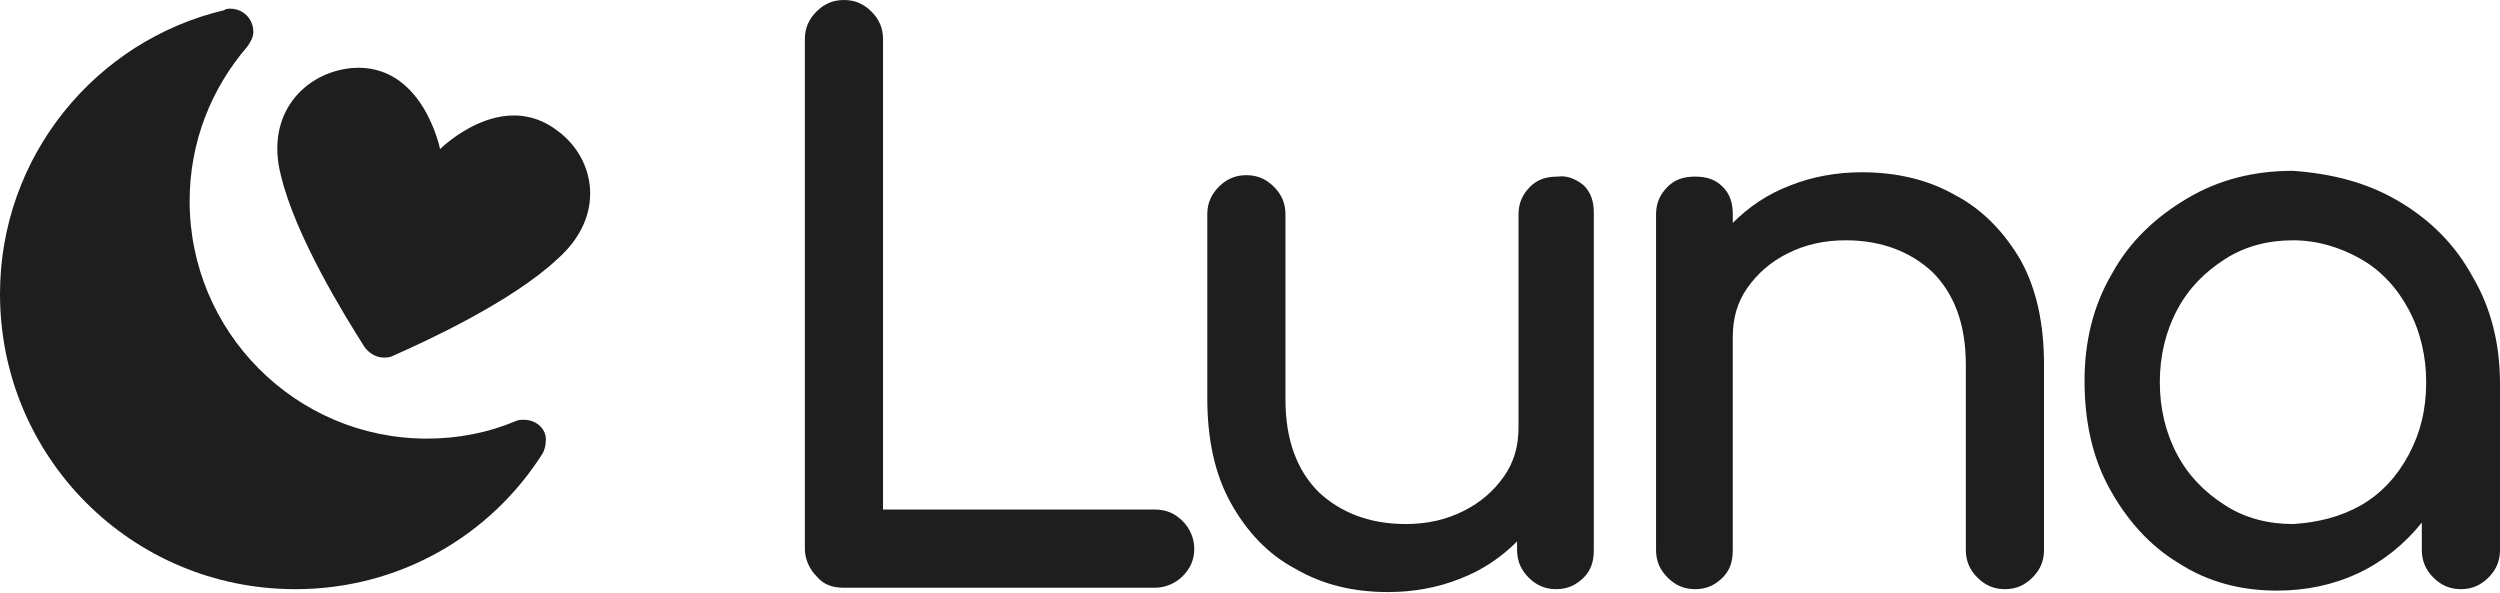
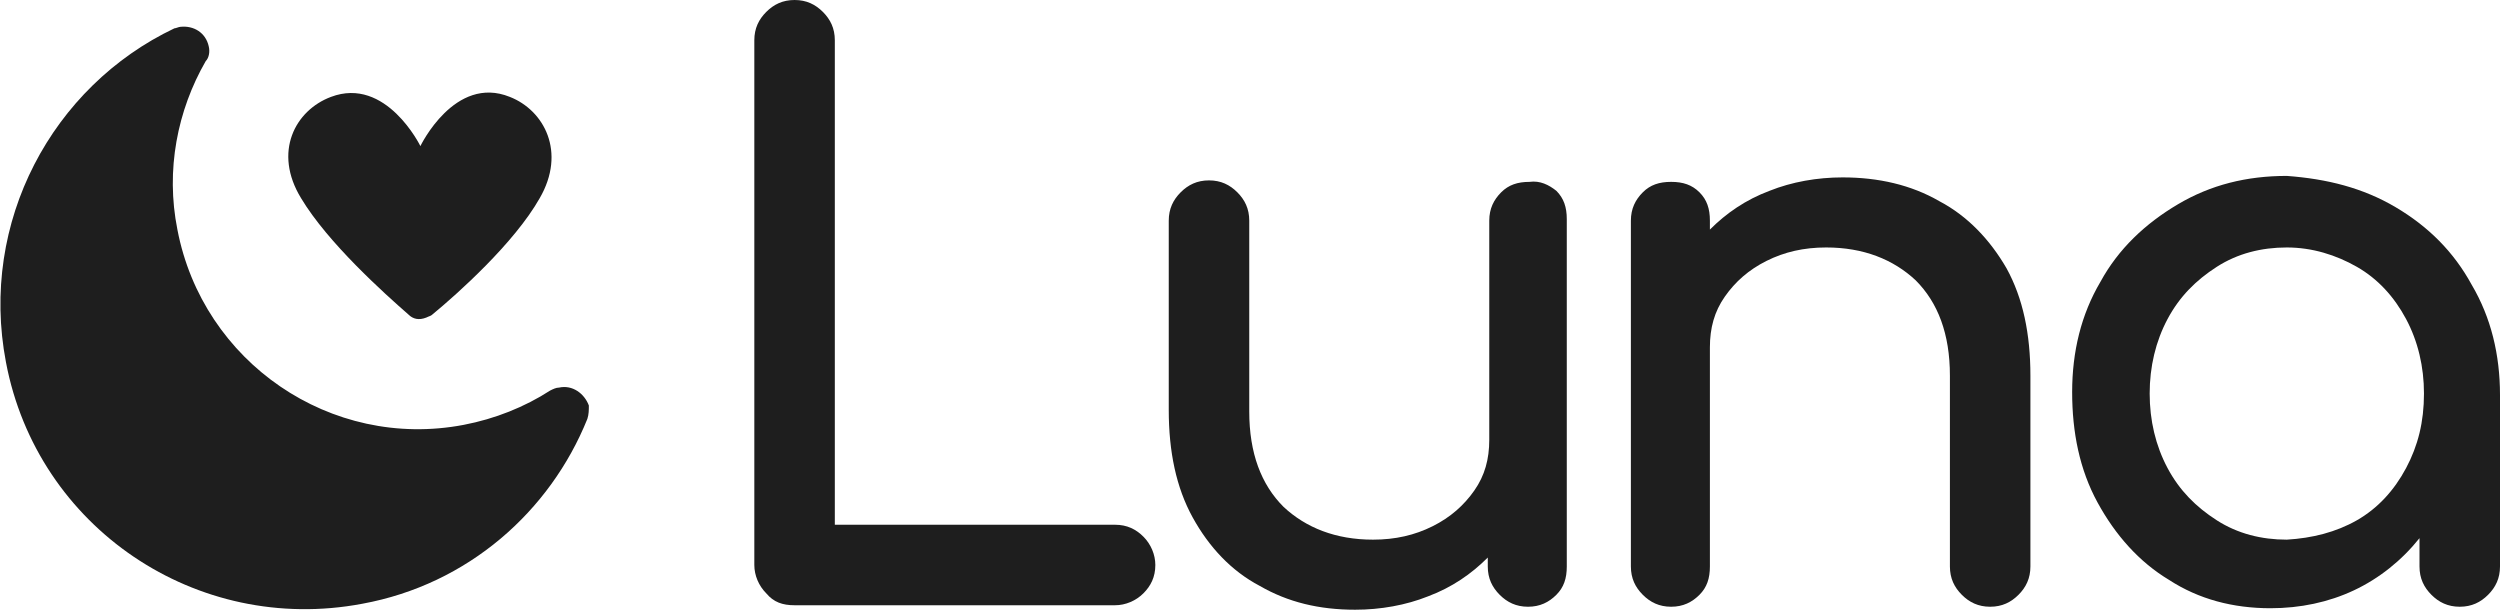
- <svg xmlns="http://www.w3.org/2000/svg" version="1.1" id="Layer_1" x="0px" y="0px" viewBox="0 0 172.7 40.9" style="enable-background:new 0 0 172.7 40.9;" xml:space="preserve">
+ <svg xmlns="http://www.w3.org/2000/svg" version="1.1" id="Layer_1" x="0px" y="0px" viewBox="0 0 167.7 40.9" style="enable-background:new 0 0 167.7 40.9;" xml:space="preserve">
  <style type="text/css">
	.st0{fill:#1E1E1E;}
- 	.st1{display:none;opacity:0.4;}
- 	.st2{display:none;opacity:0.44;}
</style>
-   <g id="XMLID_48_">
-     <g id="XMLID_49_">
-       <path id="XMLID_53_" class="st0" d="M36.2,29c-0.2,0-0.4,0-0.6,0.1c0,0,0,0,0,0c-1.9,0.8-4,1.2-6.1,1.2c-9.1,0-16.4-7.4-16.4-16.4    c0-4.1,1.5-7.8,4-10.7c0,0,0,0,0,0c0.2-0.3,0.4-0.6,0.4-1c0-0.9-0.7-1.6-1.6-1.6c-0.1,0-0.3,0-0.4,0.1C6.6,2.8,0,10.8,0,20.3    c0,11.3,9.1,20.4,20.4,20.4c7.2,0,13.5-3.7,17.1-9.4c0.1-0.2,0.2-0.5,0.2-0.8C37.8,29.7,37.1,29,36.2,29z" />
-       <path id="XMLID_52_" class="st1" d="M36.2,29c-0.2,0-0.4,0-0.6,0.1c0,0,0,0,0,0c-1.9,0.8-4,1.2-6.1,1.2c-9.1,0-16.4-7.4-16.4-16.4    c0-4.1,1.5-7.8,4-10.7c0,0,0,0,0,0c0.2-0.3,0.4-0.6,0.4-1c0-0.9-0.7-1.6-1.6-1.6c-0.1,0-0.3,0-0.4,0.1C6.6,2.8,0,10.8,0,20.3    c0,11.3,9.1,20.4,20.4,20.4c7.2,0,13.5-3.7,17.1-9.4c0.1-0.2,0.2-0.5,0.2-0.8C37.8,29.7,37.1,29,36.2,29z" />
-       <path id="XMLID_51_" class="st0" d="M38.6,9.1c-3.9-3.1-8.2,1.2-8.2,1.2s-1.2-6-6.1-5.6c-3.2,0.3-6,3.1-4.9,7.4    c1,4.2,4.4,9.7,5.8,11.9c0.3,0.4,0.8,0.7,1.3,0.7c0.2,0,0.4,0,0.6-0.1c2.5-1.1,8.3-3.8,11.4-6.7C41.9,14.9,41.1,11,38.6,9.1z" />
-       <path id="XMLID_50_" class="st2" d="M38.6,9.1c-3.9-3.1-8.2,1.2-8.2,1.2s-1.2-6-6.1-5.6c-3.2,0.3-6,3.1-4.9,7.4    c1,4.2,4.4,9.7,5.8,11.9c0.3,0.4,0.8,0.7,1.3,0.7c0.2,0,0.4,0,0.6-0.1c2.5-1.1,8.3-3.8,11.4-6.7C41.9,14.9,41.1,11,38.6,9.1z" />
-     </g>
+   <g id="XMLID_1_">
+     <path id="XMLID_2_" class="st0" d="M51.4,39.8c-0.5-0.5-0.8-1.2-0.8-1.9V2.7c0-0.8,0.3-1.4,0.8-1.9C51.9,0.3,52.5,0,53.3,0   c0.8,0,1.4,0.3,1.9,0.8C55.7,1.3,56,1.9,56,2.7v32.5h18.8c0.8,0,1.4,0.3,1.9,0.8c0.5,0.5,0.8,1.2,0.8,1.9c0,0.8-0.3,1.4-0.8,1.9   c-0.5,0.5-1.2,0.8-1.9,0.8H53.3C52.5,40.6,51.9,40.4,51.4,39.8z" />
+     <path id="XMLID_4_" class="st0" d="M104.4,12.8c0.5,0.5,0.7,1.1,0.7,1.9V38c0,0.8-0.2,1.4-0.7,1.9c-0.5,0.5-1.1,0.8-1.9,0.8   c-0.8,0-1.4-0.3-1.9-0.8c-0.5-0.5-0.8-1.1-0.8-1.9v-0.6c-1.1,1.1-2.4,2-4,2.6c-1.5,0.6-3.2,0.9-4.9,0.9c-2.4,0-4.5-0.5-6.4-1.6   c-1.9-1-3.4-2.6-4.5-4.6c-1.1-2-1.6-4.4-1.6-7.2V14.8c0-0.8,0.3-1.4,0.8-1.9c0.5-0.5,1.1-0.8,1.9-0.8s1.4,0.3,1.9,0.8   c0.5,0.5,0.8,1.1,0.8,1.9v12.8c0,2.8,0.8,4.9,2.3,6.4c1.5,1.4,3.5,2.2,6,2.2c1.5,0,2.8-0.3,4-0.9c1.2-0.6,2.1-1.4,2.8-2.4   c0.7-1,1-2.1,1-3.4V14.8c0-0.8,0.3-1.4,0.8-1.9c0.5-0.5,1.1-0.7,1.9-0.7C103.3,12.1,103.9,12.4,104.4,12.8z" />
+     <path id="XMLID_6_" class="st0" d="M130.1,13.5c1.9,1,3.4,2.6,4.5,4.5c1.1,2,1.6,4.4,1.6,7.2V38c0,0.8-0.3,1.4-0.8,1.9   c-0.5,0.5-1.1,0.8-1.9,0.8c-0.8,0-1.4-0.3-1.9-0.8c-0.5-0.5-0.8-1.1-0.8-1.9V25.2c0-2.8-0.8-4.9-2.3-6.4c-1.5-1.4-3.5-2.2-6-2.2   c-1.5,0-2.8,0.3-4,0.9c-1.2,0.6-2.1,1.4-2.8,2.4c-0.7,1-1,2.1-1,3.4V38c0,0.8-0.2,1.4-0.7,1.9c-0.5,0.5-1.1,0.8-1.9,0.8   c-0.8,0-1.4-0.3-1.9-0.8c-0.5-0.5-0.8-1.1-0.8-1.9V14.8c0-0.8,0.3-1.4,0.8-1.9c0.5-0.5,1.1-0.7,1.9-0.7c0.8,0,1.4,0.2,1.9,0.7   c0.5,0.5,0.7,1.1,0.7,1.9v0.6c1.1-1.1,2.4-2,4-2.6c1.5-0.6,3.2-0.9,4.9-0.9C126,11.9,128.2,12.4,130.1,13.5z" />
+     <path id="XMLID_8_" class="st0" d="M160.7,13.9c2.2,1.3,3.9,3,5.1,5.2c1.3,2.2,1.9,4.7,1.9,7.4V38c0,0.8-0.3,1.4-0.8,1.9   c-0.5,0.5-1.1,0.8-1.9,0.8s-1.4-0.3-1.9-0.8c-0.5-0.5-0.8-1.1-0.8-1.9v-1.9c-1.2,1.5-2.7,2.7-4.4,3.5s-3.6,1.2-5.6,1.2   c-2.5,0-4.8-0.6-6.8-1.9c-2-1.2-3.6-3-4.8-5.2c-1.2-2.2-1.7-4.7-1.7-7.4c0-2.7,0.6-5.2,1.9-7.4c1.2-2.2,3-3.9,5.2-5.2   c2.2-1.3,4.6-1.9,7.3-1.9C156.1,12,158.5,12.6,160.7,13.9z M158.1,34.9c1.4-0.8,2.5-2,3.3-3.5c0.8-1.5,1.2-3.1,1.2-5   c0-1.8-0.4-3.5-1.2-5c-0.8-1.5-1.9-2.7-3.3-3.5c-1.4-0.8-3-1.3-4.7-1.3c-1.7,0-3.3,0.4-4.7,1.3c-1.4,0.9-2.5,2-3.3,3.5   c-0.8,1.5-1.2,3.2-1.2,5c0,1.8,0.4,3.5,1.2,5c0.8,1.5,1.9,2.6,3.3,3.5c1.4,0.9,3,1.3,4.7,1.3C155.1,36.1,156.7,35.7,158.1,34.9z" />
  </g>
-   <g id="XMLID_1_">
-     <path id="XMLID_2_" class="st0" d="M56.4,39.8c-0.5-0.5-0.8-1.2-0.8-1.9V2.7c0-0.8,0.3-1.4,0.8-1.9C56.9,0.3,57.5,0,58.3,0   c0.8,0,1.4,0.3,1.9,0.8C60.7,1.3,61,1.9,61,2.7v32.5h18.8c0.8,0,1.4,0.3,1.9,0.8c0.5,0.5,0.8,1.2,0.8,1.9c0,0.8-0.3,1.4-0.8,1.9   c-0.5,0.5-1.2,0.8-1.9,0.8H58.3C57.5,40.6,56.9,40.4,56.4,39.8z" />
-     <path id="XMLID_4_" class="st0" d="M109.4,12.8c0.5,0.5,0.7,1.1,0.7,1.9V38c0,0.8-0.2,1.4-0.7,1.9c-0.5,0.5-1.1,0.8-1.9,0.8   c-0.8,0-1.4-0.3-1.9-0.8c-0.5-0.5-0.8-1.1-0.8-1.9v-0.6c-1.1,1.1-2.4,2-4,2.6c-1.5,0.6-3.2,0.9-4.9,0.9c-2.4,0-4.5-0.5-6.4-1.6   c-1.9-1-3.4-2.6-4.5-4.6c-1.1-2-1.6-4.4-1.6-7.2V14.8c0-0.8,0.3-1.4,0.8-1.9c0.5-0.5,1.1-0.8,1.9-0.8s1.4,0.3,1.9,0.8   c0.5,0.5,0.8,1.1,0.8,1.9v12.8c0,2.8,0.8,4.9,2.3,6.4c1.5,1.4,3.5,2.2,6,2.2c1.5,0,2.8-0.3,4-0.9c1.2-0.6,2.1-1.4,2.8-2.4   c0.7-1,1-2.1,1-3.4V14.8c0-0.8,0.3-1.4,0.8-1.9c0.5-0.5,1.1-0.7,1.9-0.7C108.3,12.1,108.9,12.4,109.4,12.8z" />
-     <path id="XMLID_6_" class="st0" d="M135.1,13.5c1.9,1,3.4,2.6,4.5,4.5c1.1,2,1.6,4.4,1.6,7.2V38c0,0.8-0.3,1.4-0.8,1.9   c-0.5,0.5-1.1,0.8-1.9,0.8c-0.8,0-1.4-0.3-1.9-0.8c-0.5-0.5-0.8-1.1-0.8-1.9V25.2c0-2.8-0.8-4.9-2.3-6.4c-1.5-1.4-3.5-2.2-6-2.2   c-1.5,0-2.8,0.3-4,0.9c-1.2,0.6-2.1,1.4-2.8,2.4c-0.7,1-1,2.1-1,3.4V38c0,0.8-0.2,1.4-0.7,1.9c-0.5,0.5-1.1,0.8-1.9,0.8   c-0.8,0-1.4-0.3-1.9-0.8c-0.5-0.5-0.8-1.1-0.8-1.9V14.8c0-0.8,0.3-1.4,0.8-1.9c0.5-0.5,1.1-0.7,1.9-0.7c0.8,0,1.4,0.2,1.9,0.7   c0.5,0.5,0.7,1.1,0.7,1.9v0.6c1.1-1.1,2.4-2,4-2.6c1.5-0.6,3.2-0.9,4.9-0.9C131,11.9,133.2,12.4,135.1,13.5z" />
-     <path id="XMLID_8_" class="st0" d="M165.7,13.9c2.2,1.3,3.9,3,5.1,5.2c1.3,2.2,1.9,4.7,1.9,7.4V38c0,0.8-0.3,1.4-0.8,1.9   c-0.5,0.5-1.1,0.8-1.9,0.8s-1.4-0.3-1.9-0.8c-0.5-0.5-0.8-1.1-0.8-1.9v-1.9c-1.2,1.5-2.7,2.7-4.4,3.5s-3.6,1.2-5.6,1.2   c-2.5,0-4.8-0.6-6.8-1.9c-2-1.2-3.6-3-4.8-5.2c-1.2-2.2-1.7-4.7-1.7-7.4c0-2.7,0.6-5.2,1.9-7.4c1.2-2.2,3-3.9,5.2-5.2   c2.2-1.3,4.6-1.9,7.3-1.9C161.1,12,163.5,12.6,165.7,13.9z M163.1,34.9c1.4-0.8,2.5-2,3.3-3.5c0.8-1.5,1.2-3.1,1.2-5   c0-1.8-0.4-3.5-1.2-5c-0.8-1.5-1.9-2.7-3.3-3.5c-1.4-0.8-3-1.3-4.7-1.3c-1.7,0-3.3,0.4-4.7,1.3c-1.4,0.9-2.5,2-3.3,3.5   c-0.8,1.5-1.2,3.2-1.2,5c0,1.8,0.4,3.5,1.2,5c0.8,1.5,1.9,2.6,3.3,3.5c1.4,0.9,3,1.3,4.7,1.3C160.1,36.1,161.7,35.7,163.1,34.9z" />
+   <g id="XMLID_42_">
+     <path id="XMLID_46_" class="st0" d="M37.5,26c-0.2,0-0.4,0.1-0.6,0.2l0,0c-1.7,1.1-3.7,1.9-5.8,2.3c-8.9,1.7-17.5-4.2-19.2-13.1   c-0.8-4,0-8,1.9-11.3c0,0,0,0,0,0C14,3.9,14.1,3.5,14,3.1c-0.2-0.9-1-1.4-1.9-1.3c-0.1,0-0.3,0.1-0.4,0.1   C3.5,5.8-1.4,14.9,0.4,24.3c2.1,11.1,12.8,18.3,23.9,16.2c7.1-1.3,12.6-6.2,15.1-12.4c0.1-0.3,0.1-0.6,0.1-0.9   C39.2,26.4,38.4,25.8,37.5,26z" />
+     <path id="XMLID_44_" class="st0" d="M34.2,6.5c-3.7-1.5-6,3.3-6,3.3s-2.3-4.7-6-3.3c-2.4,0.9-3.9,3.7-2,6.8c1.8,3,5.6,6.4,7.2,7.8   c0.3,0.3,0.7,0.4,1.2,0.2c0.2-0.1,0.3-0.1,0.4-0.2c1.7-1.4,5.5-4.8,7.2-7.8C38,10.2,36.5,7.4,34.2,6.5z" />
  </g>
-   <g id="XMLID_37_">
+   <g id="XMLID_11_">
</g>
-   <g id="XMLID_38_">
+   <g id="XMLID_12_">
</g>
-   <g id="XMLID_39_">
+   <g id="XMLID_13_">
</g>
-   <g id="XMLID_40_">
+   <g id="XMLID_14_">
</g>
-   <g id="XMLID_41_">
+   <g id="XMLID_15_">
</g>
-   <g id="XMLID_42_">
+   <g id="XMLID_16_">
</g>
</svg>
